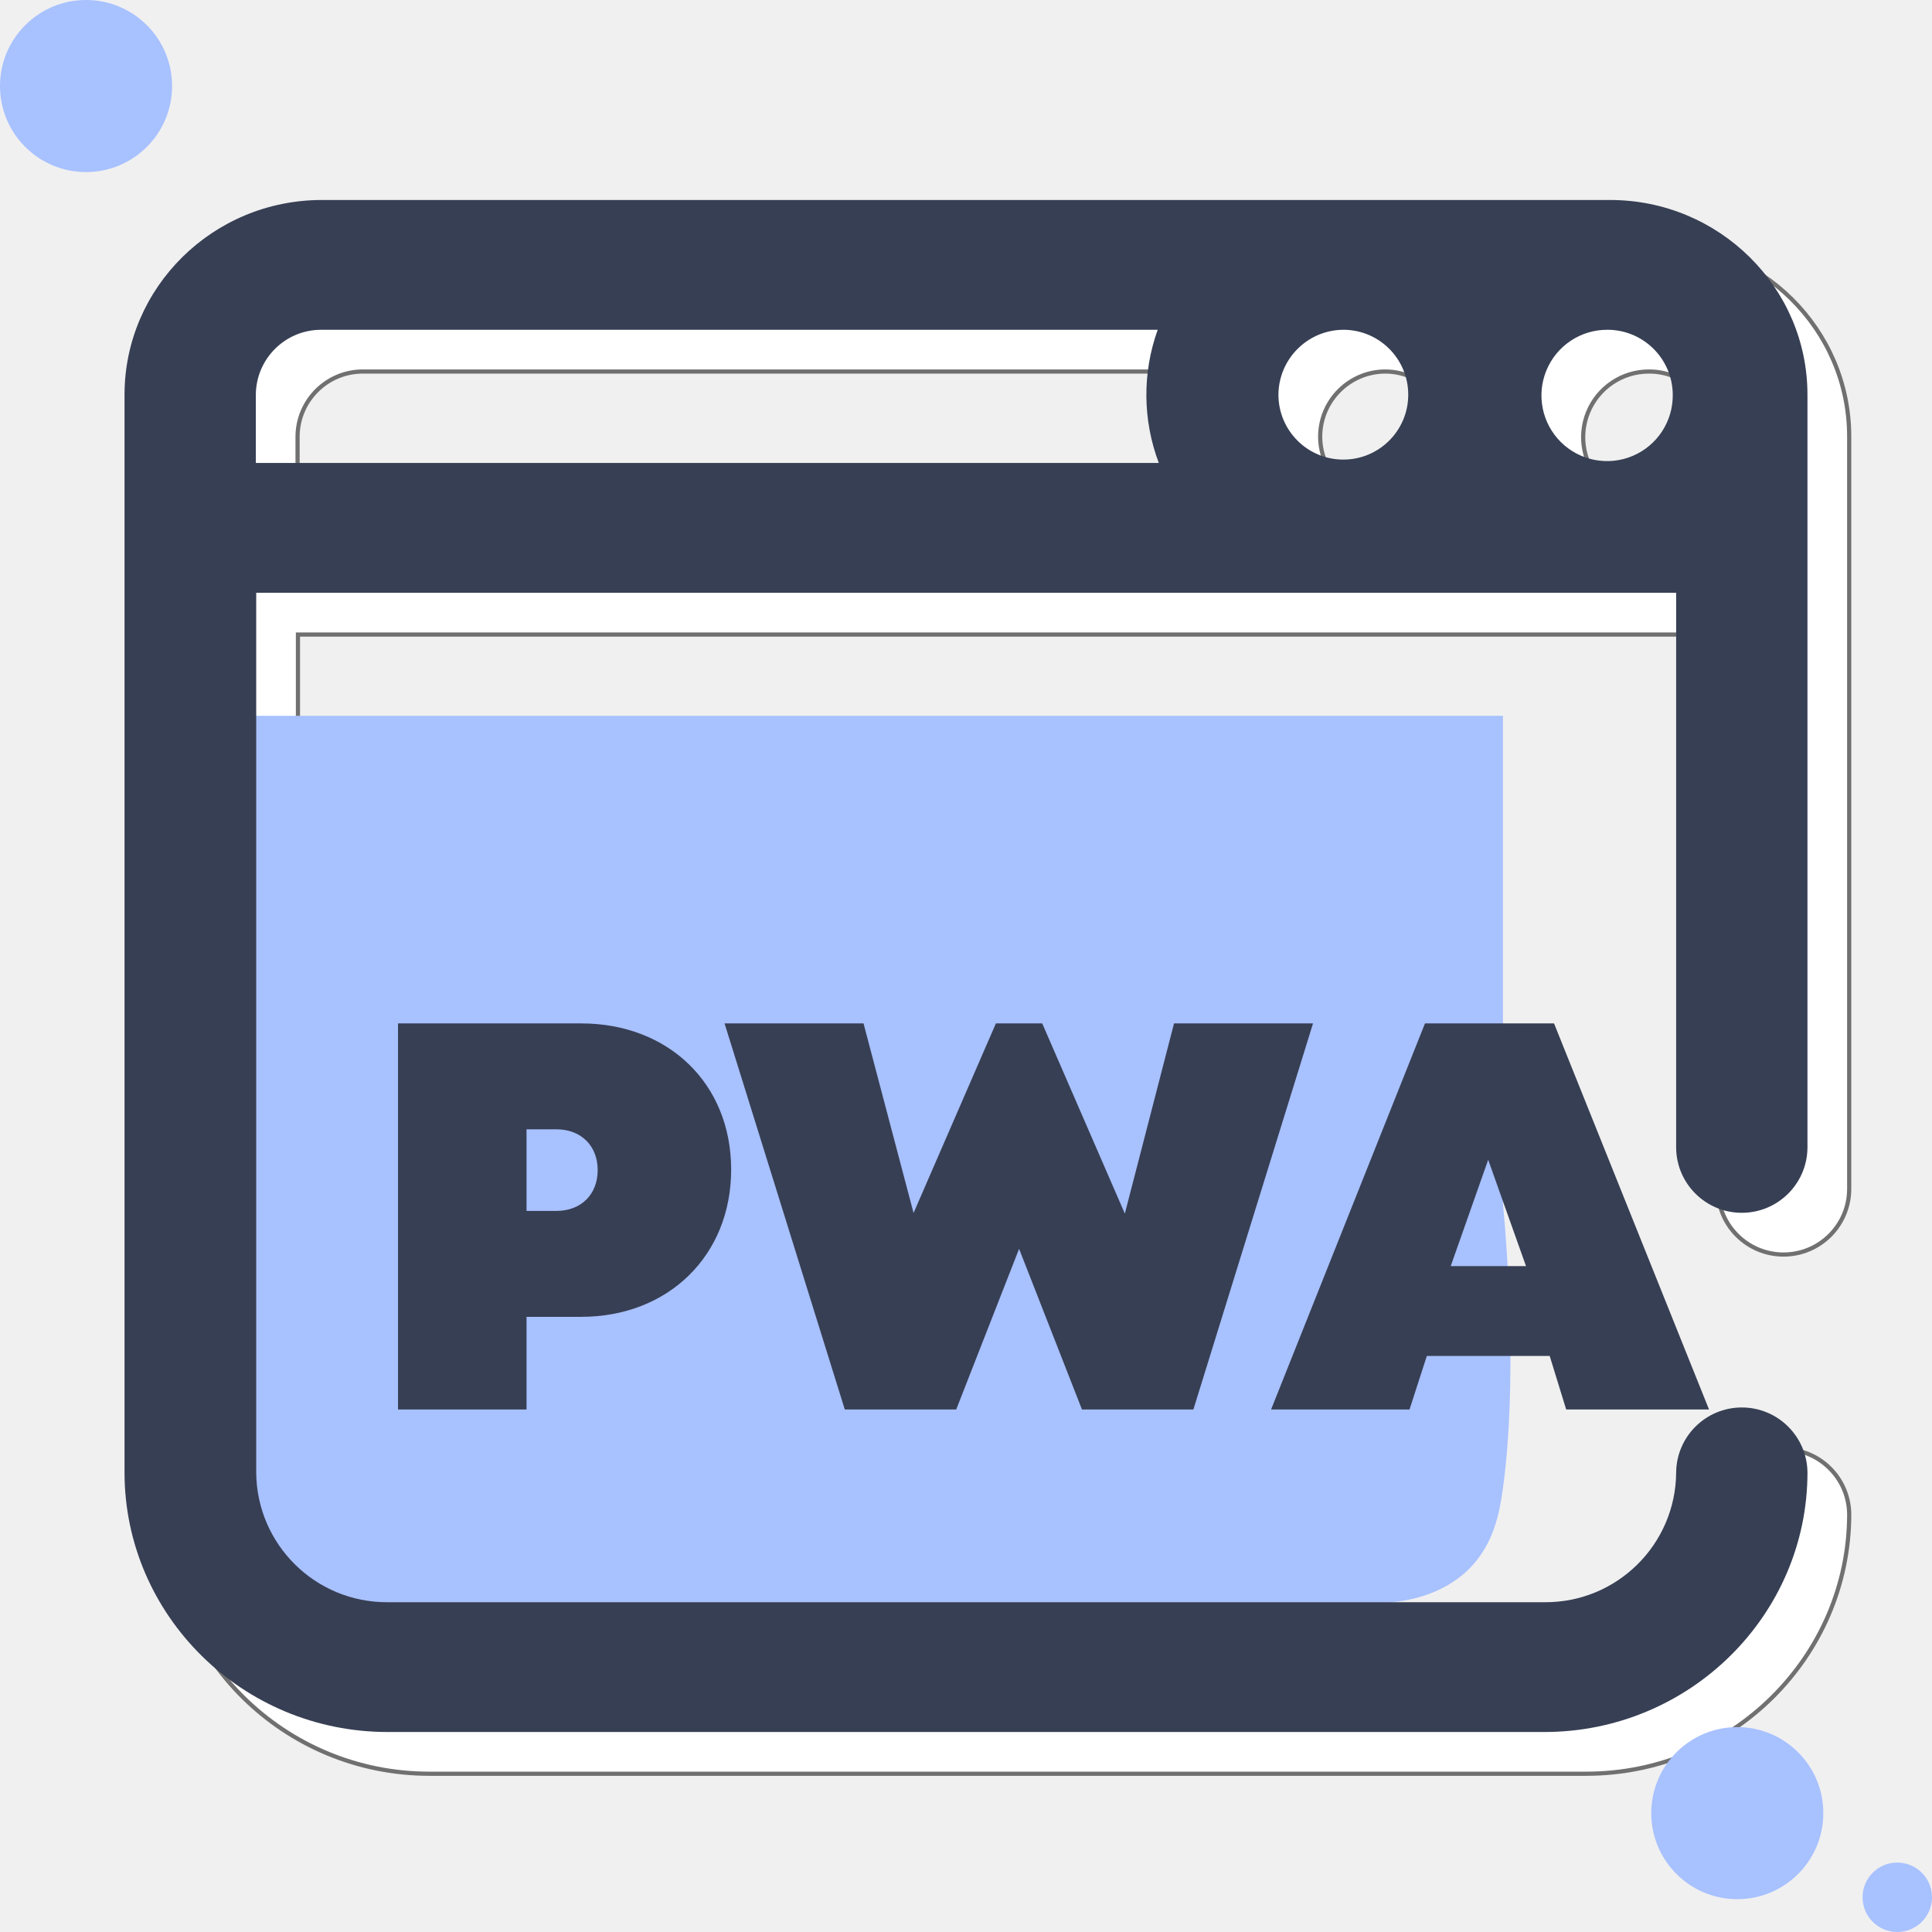
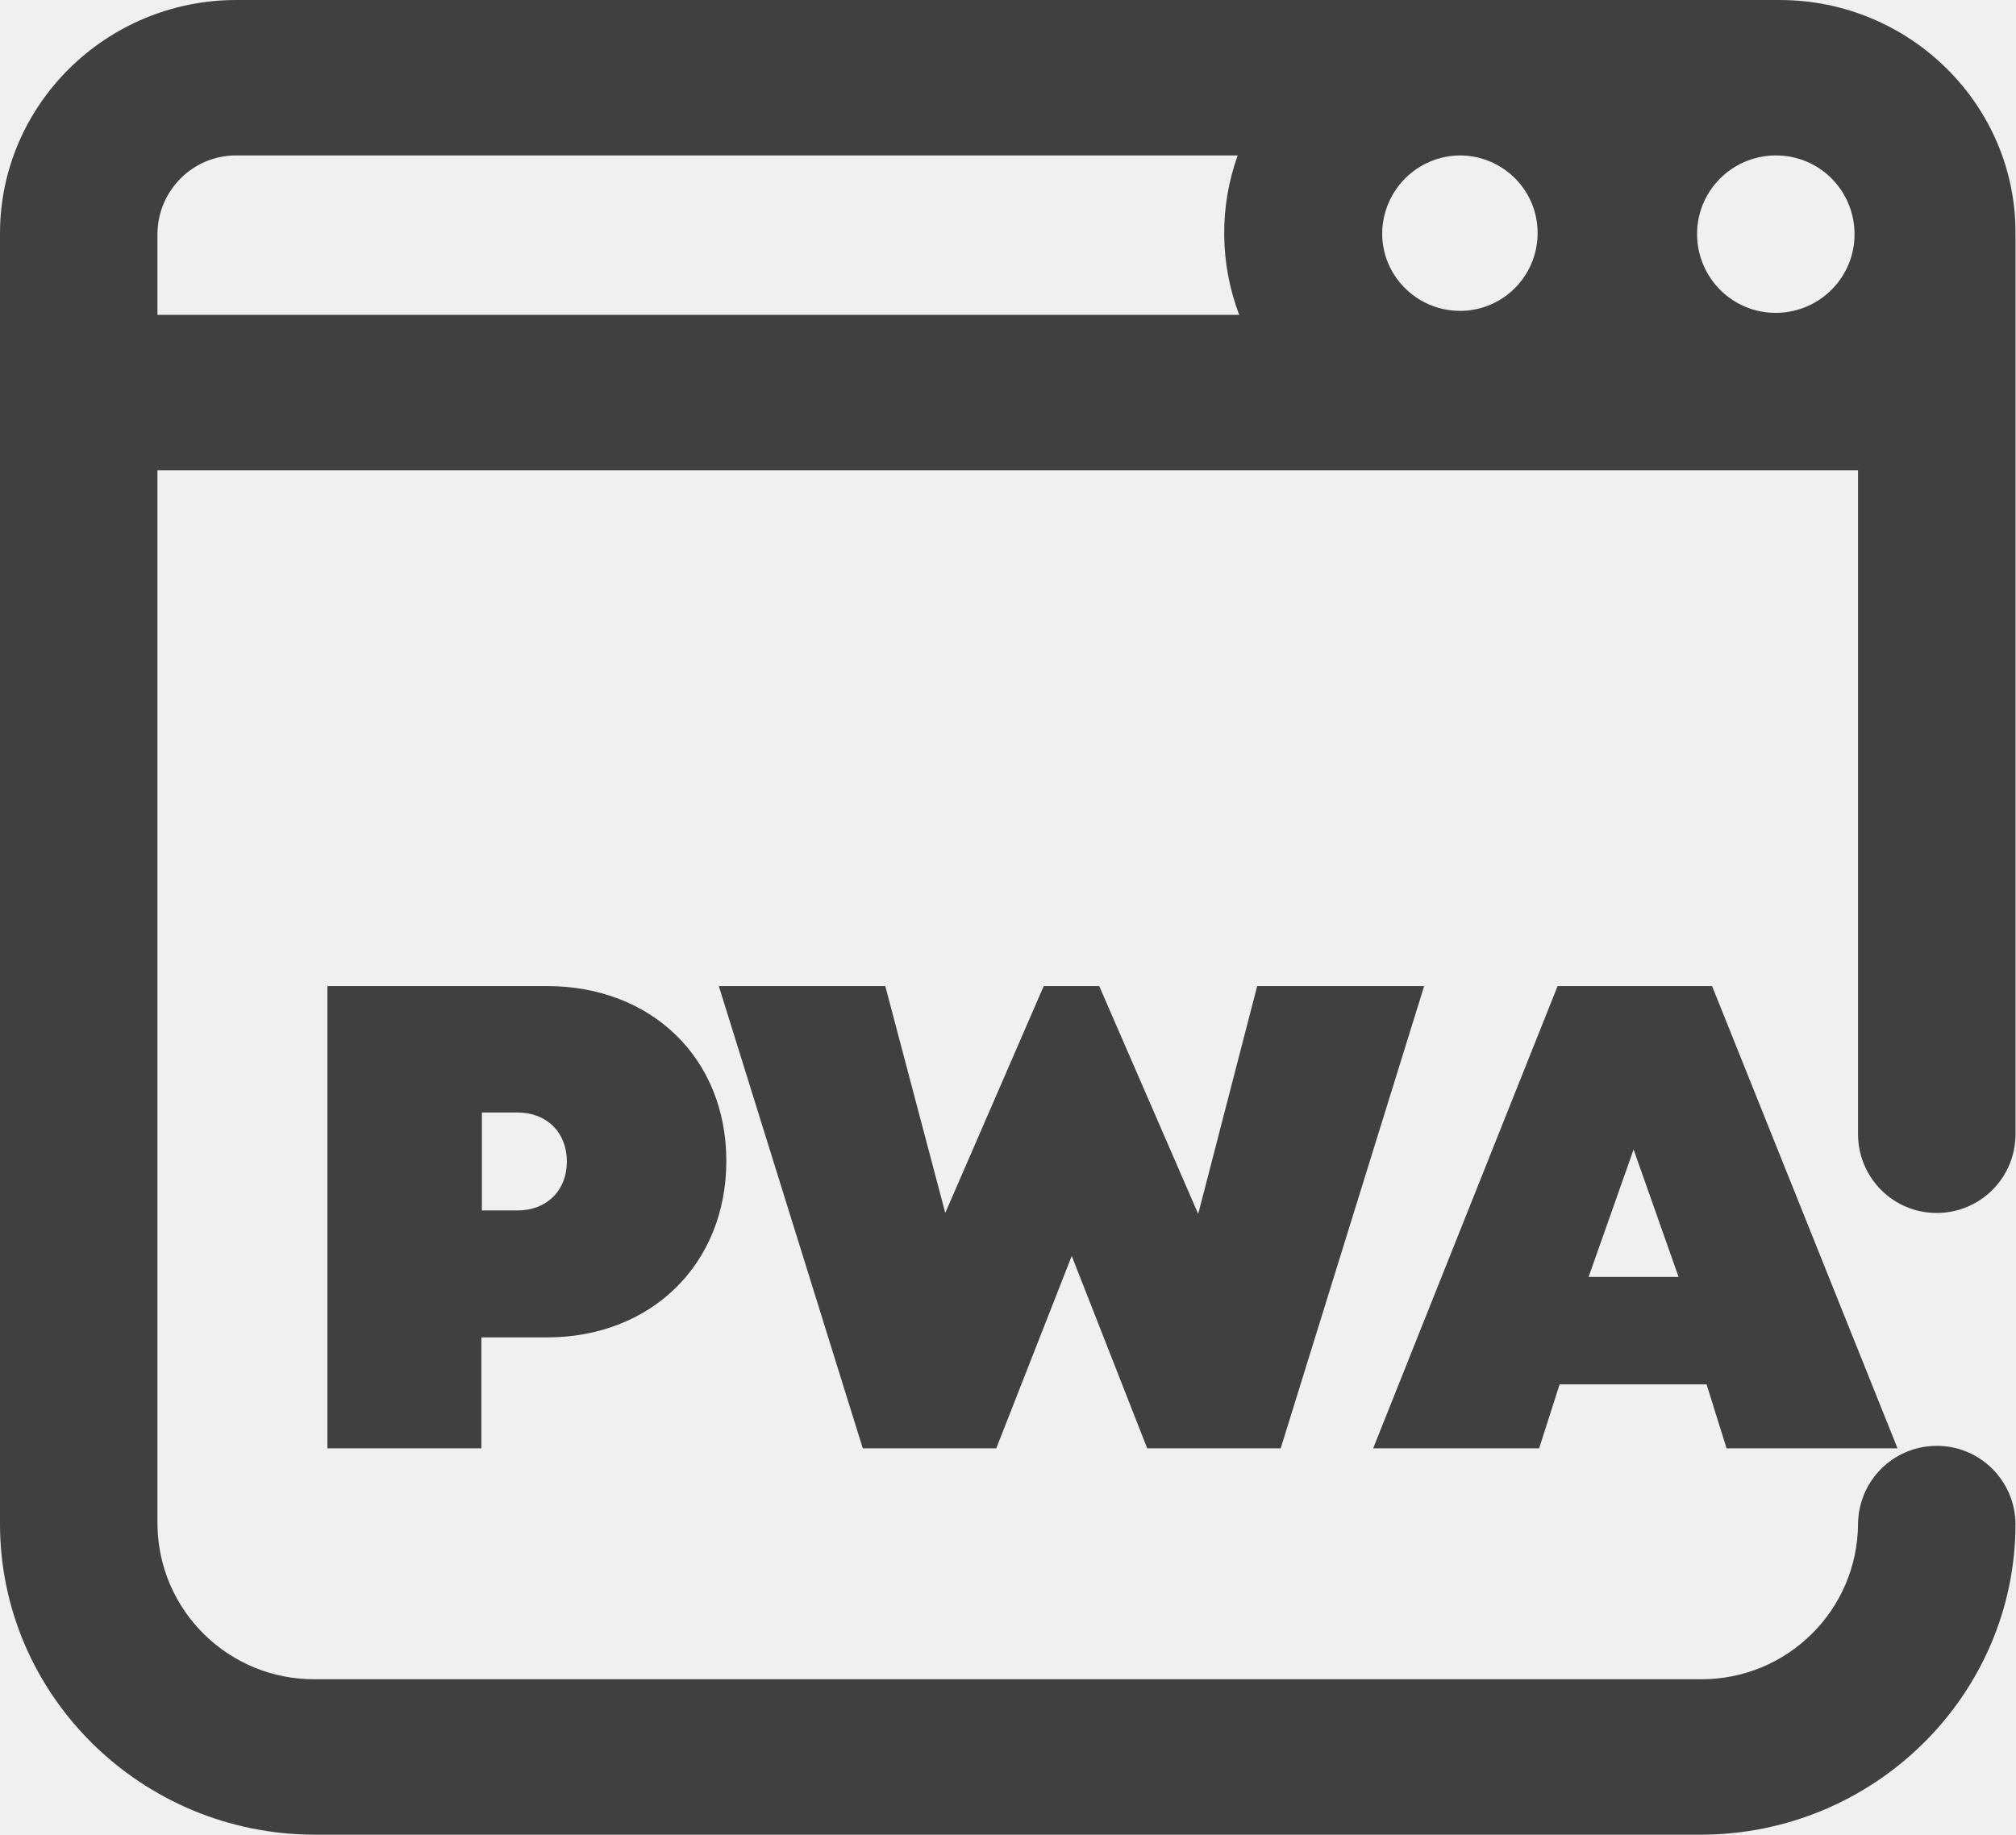
- <svg xmlns="http://www.w3.org/2000/svg" id="pwa" width="462.946" height="462.945" viewBox="0 0 462.946 462.945">
-   <path id="Path_491" data-name="Path 491" d="M388.98,53H80.289C54.158,53,33,73.977,33,99.656V357.893C33,392.162,61.3,420.1,96.022,420.1H373.247c34.721,0,63.022-27.94,63.022-62.208a15.734,15.734,0,0,0-31.466,0A31.3,31.3,0,0,1,373.337,389H96.022a31.3,31.3,0,0,1-31.466-31.1V147.126H404.8V280.133a15.734,15.734,0,0,0,31.466,0V99.656C436.269,73.977,415.111,53,388.98,53ZM325.234,84.1A15.553,15.553,0,1,1,309.5,99.656,15.649,15.649,0,0,1,325.234,84.1Zm78.755,15.552A15.734,15.734,0,1,1,388.257,84.1,15.648,15.648,0,0,1,403.989,99.656Zm-339.524,0A15.649,15.649,0,0,1,80.2,84.1H280.567a46.162,46.162,0,0,0,.271,31.918H64.466Z" transform="translate(6.838 4.922)" fill="#fff" stroke="#707070" stroke-width="1" />
-   <path id="Path_311" data-name="Path 311" d="M366.635,374.788c-.814,5.877-2.17,13.382-8.138,19.35-6.6,6.51-15.371,7.776-19.531,8.047H95.468A27.535,27.535,0,0,1,67.8,374.878V189.7H366.635V306.521C367.72,318.366,370.071,349.29,366.635,374.788Z" transform="translate(-6.496 -18.175)" fill="#a8c1ff" />
-   <path id="Path_312" data-name="Path 312" d="M388.98,53H80.289C54.158,53,33,73.977,33,99.656V357.893C33,392.162,61.3,420.1,96.022,420.1H373.247c34.721,0,63.022-27.94,63.022-62.208a15.734,15.734,0,0,0-31.466,0A31.3,31.3,0,0,1,373.337,389H96.022a31.3,31.3,0,0,1-31.466-31.1V147.126H404.8V280.133a15.734,15.734,0,0,0,31.466,0V99.656C436.269,73.977,415.111,53,388.98,53ZM325.234,84.1A15.553,15.553,0,1,1,309.5,99.656,15.649,15.649,0,0,1,325.234,84.1Zm78.755,15.552A15.734,15.734,0,1,1,388.257,84.1,15.648,15.648,0,0,1,403.989,99.656Zm-339.524,0A15.649,15.649,0,0,1,80.2,84.1H280.567a46.162,46.162,0,0,0,.271,31.918H64.466Z" transform="translate(-3.162 -5.078)" fill="#373f54" />
-   <ellipse id="Ellipse_126" cx="20.616" cy="20.616" rx="20.616" ry="20.616" transform="translate(0 0)" fill="#a8c1ff" />
-   <ellipse id="Ellipse_127" cx="20.616" cy="20.616" rx="20.616" ry="20.616" transform="translate(395.674 413.848)" fill="#a8c1ff" />
-   <ellipse id="Ellipse_128" cx="8.319" cy="8.319" rx="8.319" ry="8.319" transform="translate(446.308 446.308)" fill="#a8c1ff" />
-   <path id="Path_486" data-name="Path 486" d="M44.372-6.3H.495V86.211H31.288v-22.2H44.372c20.881,0,35.947-14.67,35.947-35.286S65.253-6.3,44.372-6.3ZM38.425,38.634H31.288V19.075h7.137c5.947,0,9.912,3.965,9.912,9.78S44.372,38.634,38.425,38.634ZM186.443-6.3l-11.79,45.58L154.857-6.3h-11.1L124.028,39.122,112.037-6.3h-33.3l28.811,92.511h26.7l15.066-38.489,15.066,38.489h26.7L219.747-6.3Zm93.965,92.511h34.229L277.5-6.3H246.575L209.7,86.211h33.172l4.142-12.819h29.446ZM270.78,51.85H252.743l8.976-25.472Z" transform="translate(94.88 251.528)" fill="#373f54" />
+ <svg xmlns="http://www.w3.org/2000/svg" version="1.1" id="pwa" x="0px" y="0px" viewBox="0 0 403.3 367.1" style="enable-background:new 0 0 403.3 367.1;" xml:space="preserve">
+   <style type="text/css">
+ 	.st0{fill:#404040;}
+ </style>
+   <path id="Path_312" class="st0" d="M356,0H47.3C21.2,0,0,21,0,46.7v258.2c0,34.3,28.3,62.2,63,62.2h277.2c34.7,0,63-27.9,63-62.2  c-0.1-8.7-7.2-15.7-15.9-15.6c-8.6,0.1-15.5,7-15.6,15.6c-0.1,17.3-14.2,31.2-31.5,31.1H63c-17.3,0.1-31.4-13.8-31.5-31.1V94.1  h340.2v133c0.1,8.7,7.2,15.7,15.9,15.6c8.6-0.1,15.5-7,15.6-15.6V46.7C403.3,21,382.1,0,356,0z M292.2,31.1  c8.6,0.1,15.5,7.1,15.4,15.7s-7.1,15.5-15.7,15.4c-8.5-0.1-15.4-7-15.4-15.5C276.6,38,283.6,31.1,292.2,31.1z M371,46.7  c0.1,8.7-6.9,15.8-15.6,15.9s-15.8-6.9-15.9-15.6s6.9-15.8,15.6-15.9c0.1,0,0.1,0,0.2,0C363.9,31.1,370.9,38,371,46.7L371,46.7z   M31.5,46.7c0.1-8.6,7.1-15.6,15.7-15.6h200.4c-3.7,10.3-3.6,21.6,0.3,31.9H31.5V46.7z" />
+   <path id="Path_486" class="st0" d="M109.4,197.3H65.5v92.5h30.8v-22.2h13.1c20.9,0,35.9-14.7,35.9-35.3S130.3,197.3,109.4,197.3z   M103.5,242.2h-7.1v-19.6h7.1c5.9,0,9.9,4,9.9,9.8S109.4,242.2,103.5,242.2z M251.5,197.3l-11.8,45.6l-19.8-45.6h-11.1l-19.7,45.4  l-12-45.4h-33.3l28.8,92.5h26.7l15.1-38.5l15.1,38.5h26.7l28.7-92.5L251.5,197.3L251.5,197.3z M345.4,289.8h34.2l-37.1-92.5h-30.9  l-36.9,92.5h33.2L312,277h29.4L345.4,289.8z M335.8,255.5h-18l9-25.5L335.8,255.5z" />
</svg>
